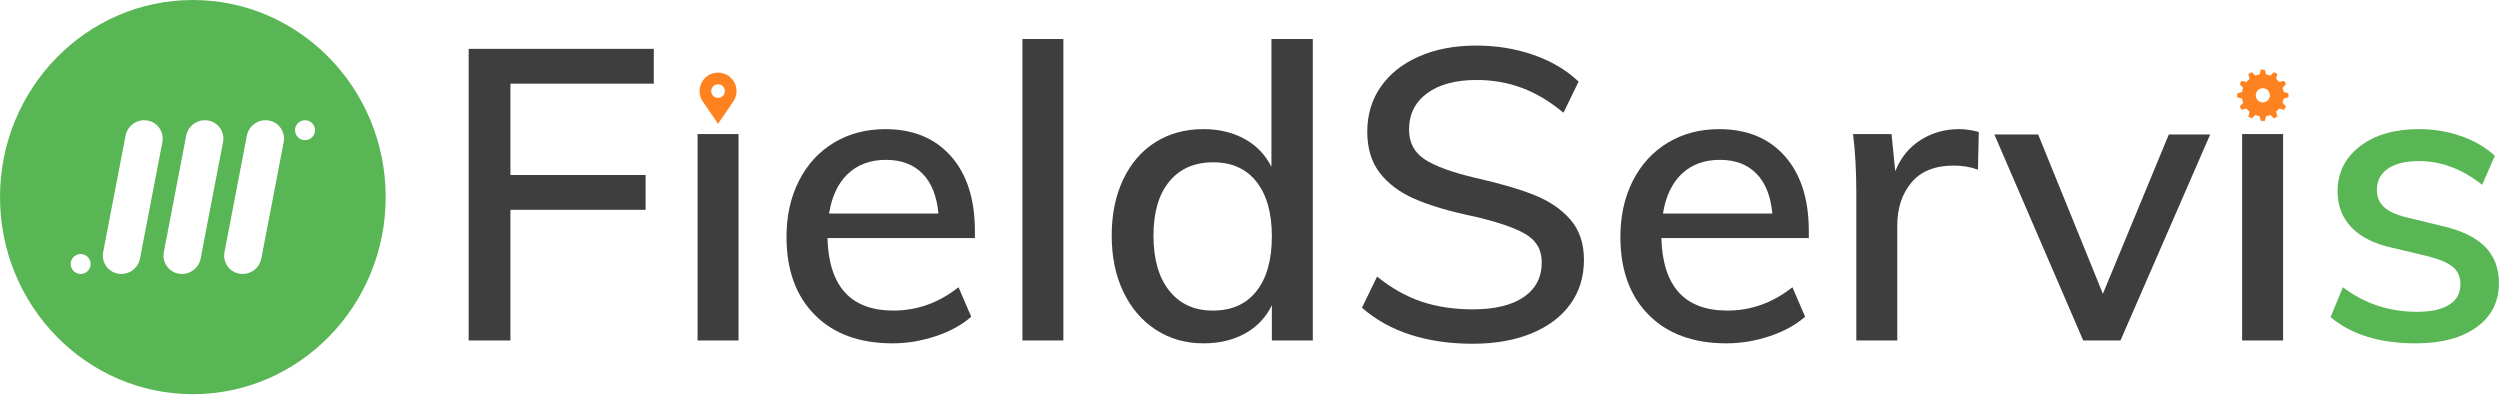
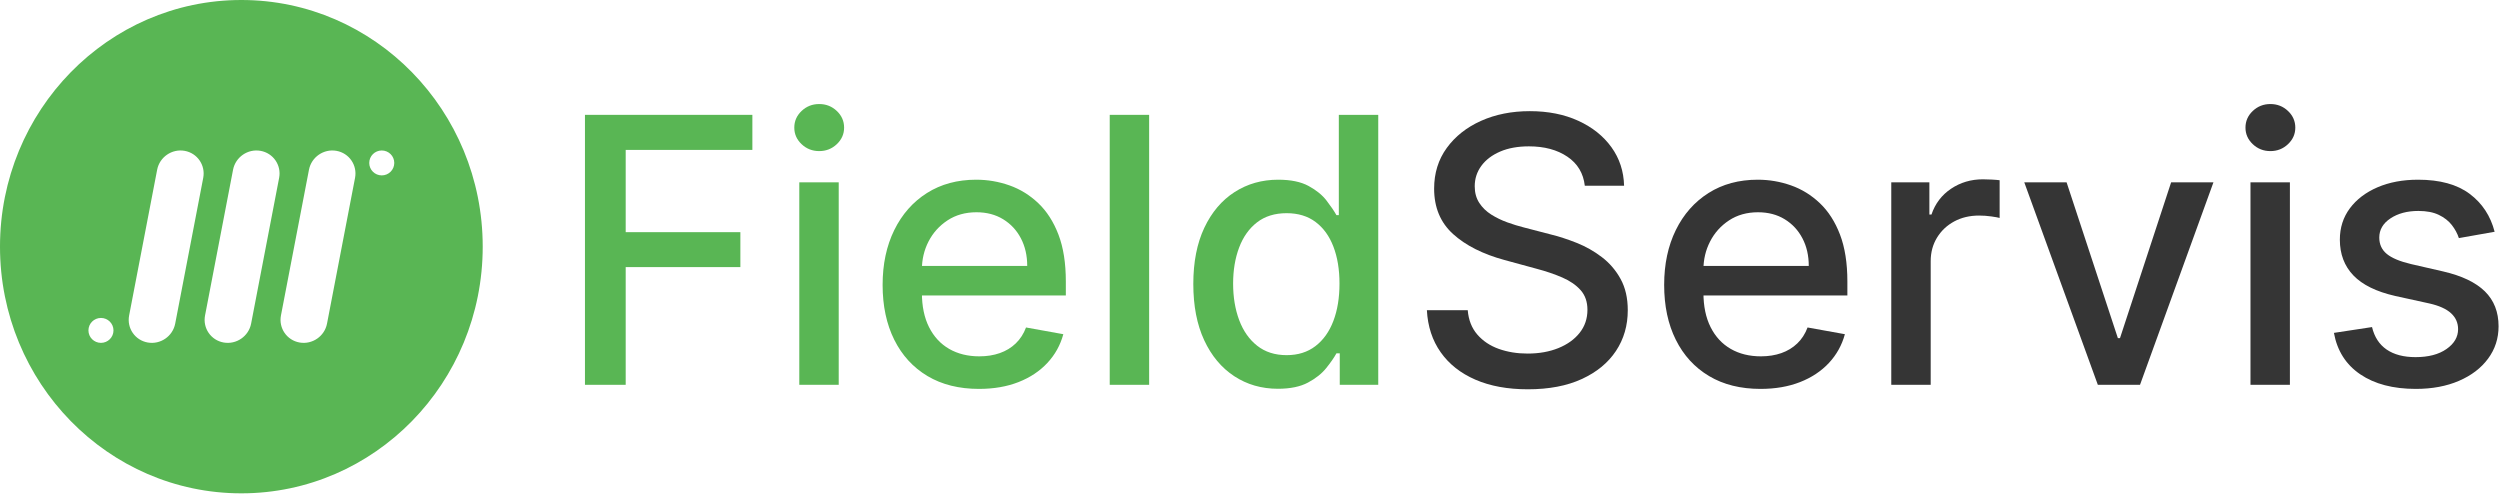
- <svg xmlns="http://www.w3.org/2000/svg" width="100%" height="100%" viewBox="0 0 1383 219" version="1.1" xml:space="preserve" style="fill-rule:evenodd;clip-rule:evenodd;stroke-linejoin:round;stroke-miterlimit:2;">
-   <g transform="matrix(1,0,0,1,-7443.1,-502.108)">
-     <g transform="matrix(0.604739,0,0,0.492346,7050.41,0.547405)">
-       <g transform="matrix(2.04367,0,0,2.5102,-768.402,1.00793)">
-         <path d="M903.509,557.829L903.509,427.295L986.376,427.295L986.376,442.879L922.209,442.879L922.209,483.762L982.709,483.762L982.709,499.345L922.209,499.345L922.209,557.829L903.509,557.829Z" style="fill:rgb(62,62,62);fill-rule:nonzero;" />
-       </g>
-     </g>
-     <g transform="matrix(0.604739,0,0,0.492346,7050.41,0.547405)">
-       <g transform="matrix(2.04367,0,0,2.5102,-768.068,1.00793)">
-         <rect x="1005.81" y="465.429" width="18.333" height="92.4" style="fill:rgb(62,62,62);fill-rule:nonzero;" />
-       </g>
-     </g>
-     <g transform="matrix(0.604739,0,0,0.492346,7050.41,0.547405)">
-       <g transform="matrix(0.111141,0,0,0.136512,1267.3,1091.43)">
-         <path d="M350,64.75C313.621,64.75 278.445,77.777 250.844,101.473C223.239,125.168 205.032,157.961 199.516,193.922C194.004,229.879 201.547,266.621 220.782,297.502L350.002,486.502L479.222,297.502C498.456,266.623 505.999,229.881 500.488,193.922C494.972,157.961 476.765,125.168 449.16,101.473C421.558,77.778 386.383,64.75 350.004,64.75L350,64.75ZM350,273C335.148,273 320.902,267.102 310.402,256.598C299.898,246.098 294,231.852 294,217C294,202.148 299.898,187.902 310.402,177.402C320.902,166.898 335.148,161 350,161C364.852,161 379.098,166.898 389.598,177.402C400.102,187.902 406,202.148 406,217C406,231.852 400.102,246.098 389.598,256.598C379.098,267.102 364.852,273 350,273Z" style="fill:rgb(255,130,32);fill-rule:nonzero;" />
-       </g>
-     </g>
-     <g transform="matrix(0.604739,0,0,0.492346,7050.41,0.547405)">
-       <g transform="matrix(2.04367,0,0,2.5102,-768.402,1.00793)">
-         <path d="M1130.11,511.995L1064.11,511.995C1064.72,533.629 1074.56,544.445 1093.63,544.445C1104.26,544.445 1113.98,540.962 1122.78,533.995L1128.46,547.195C1124.3,550.862 1119.02,553.765 1112.6,555.904C1106.18,558.042 1099.74,559.112 1093.26,559.112C1078.47,559.112 1066.86,554.865 1058.43,546.37C1049.99,537.876 1045.78,526.234 1045.78,511.445C1045.78,502.034 1047.64,493.662 1051.37,486.329C1055.1,478.995 1060.32,473.312 1067.04,469.279C1073.76,465.245 1081.4,463.229 1089.96,463.229C1102.43,463.229 1112.23,467.262 1119.38,475.329C1126.53,483.395 1130.11,494.579 1130.11,508.879L1130.11,511.995ZM1090.33,476.979C1083.36,476.979 1077.68,479.056 1073.28,483.212C1068.88,487.367 1066.06,493.295 1064.84,500.995L1113.79,500.995C1113.06,493.173 1110.68,487.215 1106.64,483.12C1102.61,479.026 1097.17,476.979 1090.33,476.979Z" style="fill:rgb(62,62,62);fill-rule:nonzero;" />
-       </g>
-     </g>
-     <g transform="matrix(0.604739,0,0,0.492346,7050.41,0.547405)">
-       <g transform="matrix(2.04367,0,0,2.5102,-768.402,1.00793)">
-         <rect x="1151.38" y="422.895" width="18.333" height="134.933" style="fill:rgb(62,62,62);fill-rule:nonzero;" />
-       </g>
-     </g>
-     <g transform="matrix(0.604739,0,0,0.492346,7050.41,0.547405)">
-       <g transform="matrix(2.04367,0,0,2.5102,-768.402,1.00793)">
-         <path d="M1281.36,422.895L1281.36,557.829L1263.03,557.829L1263.03,542.062C1260.34,547.562 1256.33,551.779 1251.02,554.712C1245.7,557.645 1239.5,559.112 1232.41,559.112C1224.46,559.112 1217.38,557.095 1211.14,553.062C1204.91,549.029 1200.05,543.376 1196.57,536.104C1193.08,528.831 1191.34,520.429 1191.34,510.895C1191.34,501.362 1193.05,492.99 1196.48,485.779C1199.9,478.567 1204.69,473.006 1210.87,469.095C1217.04,465.184 1224.22,463.229 1232.41,463.229C1239.38,463.229 1245.52,464.695 1250.83,467.629C1256.15,470.562 1260.15,474.717 1262.84,480.095L1262.84,422.895L1281.36,422.895ZM1236.63,544.445C1245.06,544.445 1251.57,541.542 1256.15,535.737C1260.73,529.931 1263.03,521.773 1263.03,511.262C1263.03,500.751 1260.73,492.592 1256.15,486.787C1251.57,480.981 1245.12,478.079 1236.81,478.079C1228.38,478.079 1221.81,480.951 1217.1,486.695C1212.39,492.44 1210.04,500.506 1210.04,510.895C1210.04,521.406 1212.39,529.626 1217.1,535.554C1221.81,541.481 1228.31,544.445 1236.63,544.445Z" style="fill:rgb(62,62,62);fill-rule:nonzero;" />
-       </g>
-     </g>
-     <g transform="matrix(0.604739,0,0,0.492346,7050.41,0.547405)">
-       <g transform="matrix(2.04367,0,0,2.5102,-768.402,1.00793)">
-         <path d="M1352.86,559.295C1342.71,559.295 1333.46,557.951 1325.08,555.262C1316.71,552.573 1309.47,548.54 1303.36,543.162L1310.14,529.229C1316.5,534.362 1323.1,538.09 1329.94,540.412C1336.79,542.734 1344.49,543.895 1353.04,543.895C1362.82,543.895 1370.4,542.062 1375.78,538.395C1381.15,534.729 1383.84,529.534 1383.84,522.812C1383.84,517.19 1381.34,512.942 1376.33,510.07C1371.31,507.198 1363.37,504.54 1352.49,502.095C1342.1,499.895 1333.61,497.359 1327.01,494.487C1320.41,491.615 1315.21,487.765 1311.43,482.937C1307.64,478.109 1305.74,471.906 1305.74,464.329C1305.74,456.751 1307.76,450.059 1311.79,444.254C1315.83,438.448 1321.54,433.926 1328.93,430.687C1336.33,427.448 1344.85,425.829 1354.51,425.829C1363.68,425.829 1372.26,427.234 1380.27,430.045C1388.27,432.856 1394.96,436.829 1400.34,441.962L1393.56,455.895C1387.57,450.884 1381.4,447.187 1375.04,444.804C1368.69,442.42 1361.9,441.229 1354.69,441.229C1345.28,441.229 1337.89,443.215 1332.51,447.187C1327.13,451.159 1324.44,456.567 1324.44,463.412C1324.44,469.279 1326.8,473.74 1331.5,476.795C1336.21,479.851 1343.75,482.601 1354.14,485.045C1365.02,487.49 1373.82,490.056 1380.54,492.745C1387.26,495.434 1392.64,499.101 1396.68,503.745C1400.71,508.39 1402.73,514.379 1402.73,521.712C1402.73,529.29 1400.71,535.89 1396.68,541.512C1392.64,547.134 1386.87,551.504 1379.35,554.62C1371.83,557.737 1363,559.295 1352.86,559.295Z" style="fill:rgb(62,62,62);fill-rule:nonzero;" />
-       </g>
-     </g>
-     <g transform="matrix(0.604739,0,0,0.492346,7050.41,0.547405)">
-       <g transform="matrix(2.04367,0,0,2.5102,-768.402,1.00793)">
-         <path d="M1503.38,511.995L1437.38,511.995C1437.99,533.629 1447.83,544.445 1466.89,544.445C1477.53,544.445 1487.24,540.962 1496.04,533.995L1501.73,547.195C1497.57,550.862 1492.28,553.765 1485.87,555.904C1479.45,558.042 1473,559.112 1466.53,559.112C1451.74,559.112 1440.13,554.865 1431.69,546.37C1423.26,537.876 1419.04,526.234 1419.04,511.445C1419.04,502.034 1420.91,493.662 1424.63,486.329C1428.36,478.995 1433.59,473.312 1440.31,469.279C1447.03,465.245 1454.67,463.229 1463.23,463.229C1475.69,463.229 1485.5,467.262 1492.65,475.329C1499.8,483.395 1503.38,494.579 1503.38,508.879L1503.38,511.995ZM1463.59,476.979C1456.63,476.979 1450.94,479.056 1446.54,483.212C1442.14,487.367 1439.33,493.295 1438.11,500.995L1487.06,500.995C1486.33,493.173 1483.94,487.215 1479.91,483.12C1475.88,479.026 1470.44,476.979 1463.59,476.979Z" style="fill:rgb(62,62,62);fill-rule:nonzero;" />
-       </g>
-     </g>
-     <g transform="matrix(0.604739,0,0,0.492346,7050.41,0.547405)">
-       <g transform="matrix(2.04367,0,0,2.5102,-768.402,1.00793)">
-         <path d="M1570.66,463.229C1573.47,463.229 1576.4,463.656 1579.46,464.512L1579.09,481.379C1575.79,480.156 1572.19,479.545 1568.28,479.545C1559.84,479.545 1553.52,482.081 1549.3,487.154C1545.08,492.226 1542.98,498.612 1542.98,506.312L1542.98,557.829L1524.64,557.829L1524.64,491.462C1524.64,481.806 1524.15,473.129 1523.18,465.429L1540.41,465.429L1542.06,482.112C1544.5,476.001 1548.29,471.326 1553.43,468.087C1558.56,464.848 1564.3,463.229 1570.66,463.229Z" style="fill:rgb(62,62,62);fill-rule:nonzero;" />
-       </g>
-     </g>
-     <g transform="matrix(0.604739,0,0,0.492346,7050.41,0.547405)">
-       <g transform="matrix(2.04367,0,0,2.5102,-768.402,1.00793)">
-         <path d="M1664.53,465.612L1683.04,465.612L1642.89,557.829L1626.21,557.829L1586.43,465.612L1606.04,465.612L1635.01,536.929L1664.53,465.612Z" style="fill:rgb(62,62,62);fill-rule:nonzero;" />
-       </g>
-     </g>
-     <g transform="matrix(0.604739,0,0,0.492346,7050.41,0.547405)">
-       <g transform="matrix(2.04367,0,0,2.5102,-768.402,1.00793)">
-         <rect x="1697.34" y="465.429" width="18.333" height="92.4" style="fill:rgb(62,62,62);fill-rule:nonzero;" />
-       </g>
-     </g>
-     <g transform="matrix(0.604739,0,0,0.492346,7050.41,0.547405)">
-       <g transform="matrix(0.0953537,0,0,0.117121,2685.97,1093.01)">
-         <path d="M350,77.852C461.64,77.852 552.15,168.356 552.15,280.002C552.15,391.648 461.646,482.152 350,482.152C238.354,482.152 147.85,391.648 147.85,280.002C147.85,168.356 238.354,77.852 350,77.852ZM350,211.882C387.617,211.882 418.117,242.378 418.117,279.999C418.117,317.616 387.621,348.116 350,348.116C312.383,348.116 281.883,317.62 281.883,279.999C281.883,242.382 312.379,211.882 350,211.882Z" style="fill:rgb(255,130,32);" />
-         <path d="M383.67,87.609L368.666,33.906L331.334,33.906L316.334,87.605L383.67,87.609Z" style="fill:rgb(255,130,32);" />
-         <path d="M475.36,130.22L489.215,76.212L456.887,57.544L417.043,96.548L475.36,130.22Z" style="fill:rgb(255,130,32);" />
-         <path d="M533.45,212.96L572.458,173.116L553.79,140.788L499.786,154.643L533.45,212.96Z" style="fill:rgb(255,130,32);" />
-         <path d="M542.39,313.67L596.093,298.666L596.093,261.334L542.394,246.334L542.39,313.67Z" style="fill:rgb(255,130,32);" />
-         <path d="M499.78,405.36L553.788,419.215L572.456,386.887L533.452,347.043L499.78,405.36Z" style="fill:rgb(255,130,32);" />
-         <path d="M417.04,463.45L456.884,502.458L489.212,483.79L475.357,429.786L417.04,463.45Z" style="fill:rgb(255,130,32);" />
-         <path d="M316.33,472.39L331.334,526.093L368.666,526.093L383.666,472.394L316.33,472.39Z" style="fill:rgb(255,130,32);" />
-         <path d="M224.64,429.78L210.785,483.788L243.113,502.456L282.957,463.452L224.64,429.78Z" style="fill:rgb(255,130,32);" />
-         <path d="M166.55,347.04L127.542,386.884L146.21,419.212L200.214,405.357L166.55,347.04Z" style="fill:rgb(255,130,32);" />
-         <path d="M157.61,246.33L103.907,261.334L103.907,298.666L157.606,313.666L157.61,246.33Z" style="fill:rgb(255,130,32);" />
-         <path d="M200.22,154.64L146.212,140.785L127.544,173.113L166.548,212.957L200.22,154.64Z" style="fill:rgb(255,130,32);" />
-         <path d="M282.96,96.551L243.116,57.543L210.788,76.211L224.643,130.215L282.96,96.551Z" style="fill:rgb(255,130,32);" />
-       </g>
-     </g>
-     <g transform="matrix(0.604739,0,0,0.492346,7050.41,0.547405)">
-       <g transform="matrix(2.04367,0,0,2.5102,-768.402,1.00793)">
-         <path d="M1775.08,559.112C1758.94,559.112 1746.23,555.201 1736.94,547.379L1742.44,533.995C1752.1,541.329 1763.16,544.995 1775.63,544.995C1781.98,544.995 1786.81,543.926 1790.11,541.787C1793.41,539.648 1795.06,536.623 1795.06,532.712C1795.06,529.412 1793.93,526.815 1791.67,524.92C1789.41,523.026 1785.59,521.406 1780.21,520.062L1764.81,516.395C1756.74,514.684 1750.6,511.659 1746.38,507.32C1742.17,502.981 1740.06,497.573 1740.06,491.095C1740.06,482.784 1743.39,476.062 1750.05,470.929C1756.71,465.795 1765.54,463.229 1776.54,463.229C1783.14,463.229 1789.41,464.267 1795.33,466.345C1801.26,468.423 1806.3,471.356 1810.46,475.145L1804.78,488.162C1795.85,481.073 1786.44,477.529 1776.54,477.529C1770.55,477.529 1765.91,478.659 1762.61,480.92C1759.31,483.181 1757.66,486.329 1757.66,490.362C1757.66,493.54 1758.7,496.106 1760.78,498.062C1762.85,500.017 1766.15,501.545 1770.68,502.645L1786.44,506.495C1795.24,508.451 1801.75,511.537 1805.97,515.754C1810.18,519.97 1812.29,525.44 1812.29,532.162C1812.29,540.473 1808.96,547.042 1802.3,551.87C1795.64,556.698 1786.56,559.112 1775.08,559.112Z" style="fill:rgb(89,182,84);fill-rule:nonzero;" />
-       </g>
-     </g>
-     <g transform="matrix(0.604739,0,0,0.492346,7050.41,0.547405)">
-       <g transform="matrix(0.867519,0,0,1.06556,-3752.89,-347.503)">
-         <path d="M5277.88,1282.16C5390.11,1282.16 5481.22,1375.29 5481.22,1489.98C5481.22,1604.68 5390.11,1697.8 5277.88,1697.8C5165.65,1697.8 5074.53,1604.68 5074.53,1489.98C5074.53,1375.29 5165.65,1282.16 5277.88,1282.16ZM5159.59,1550.03C5165.41,1550.03 5170.14,1554.74 5170.14,1560.53C5170.14,1566.33 5165.41,1571.03 5159.59,1571.03C5153.77,1571.03 5149.04,1566.33 5149.04,1560.53C5149.04,1554.74 5153.77,1550.03 5159.59,1550.03ZM5373.66,1432.02C5375.71,1421.34 5368.69,1411.13 5357.97,1409.24C5347.26,1407.35 5336.89,1414.49 5334.84,1425.17L5311.23,1547.95C5309.18,1558.63 5316.21,1568.84 5326.92,1570.73C5337.63,1572.62 5348,1565.48 5350.05,1554.79L5373.66,1432.02ZM5245.75,1432.02C5247.8,1421.34 5240.77,1411.13 5230.06,1409.24C5219.35,1407.35 5208.98,1414.49 5206.93,1425.17L5183.32,1547.95C5181.26,1558.63 5188.29,1568.84 5199.01,1570.73C5209.72,1572.62 5220.08,1565.48 5222.14,1554.79L5245.75,1432.02ZM5309.7,1432.02C5311.76,1421.34 5304.73,1411.13 5294.02,1409.24C5283.3,1407.35 5272.94,1414.49 5270.88,1425.17L5247.28,1547.95C5245.22,1558.63 5252.25,1568.84 5262.96,1570.73C5273.68,1572.62 5284.04,1565.48 5286.1,1554.79L5309.7,1432.02ZM5396.17,1408.94C5401.99,1408.94 5406.71,1413.64 5406.71,1419.43C5406.71,1425.23 5401.99,1429.93 5396.17,1429.93C5390.34,1429.93 5385.62,1425.23 5385.62,1419.43C5385.62,1413.64 5390.34,1408.94 5396.17,1408.94Z" style="fill:rgb(89,182,84);" />
+ <svg xmlns="http://www.w3.org/2000/svg" width="100%" height="100%" viewBox="0 0 1105 219" version="1.1" xml:space="preserve" style="fill-rule:evenodd;clip-rule:evenodd;stroke-linejoin:round;stroke-miterlimit:2;">
+   <g transform="matrix(1,0,0,1,-432.125,-502.108)">
+     <g transform="matrix(0.604739,0,0,0.492346,0,0.547405)">
+       <g transform="matrix(1,0,0,1,65.204,4.54747e-13)">
+         <g transform="matrix(1.47986,0,0,1.81769,-259.321,350.219)">
+           <path d="M902.941,557.829L902.941,424.495L985.623,424.495L985.623,441.813L923.058,441.813L923.058,482.438L979.698,482.438L979.698,499.691L923.058,499.691L923.058,557.829L902.941,557.829Z" style="fill:rgb(89,182,84);fill-rule:nonzero;" />
+           <path d="M1008.8,557.829L1008.8,457.829L1028.27,457.829L1028.27,557.829L1008.8,557.829ZM1018.63,442.399C1015.25,442.399 1012.35,441.26 1009.94,438.981C1007.53,436.702 1006.33,433.979 1006.33,430.81C1006.33,427.599 1007.53,424.853 1009.94,422.575C1012.35,420.296 1015.25,419.157 1018.63,419.157C1022.02,419.157 1024.91,420.296 1027.32,422.575C1029.73,424.853 1030.93,427.599 1030.93,430.81C1030.93,433.979 1029.73,436.702 1027.32,438.981C1024.91,441.26 1022.02,442.399 1018.63,442.399Z" style="fill:rgb(89,182,84);fill-rule:nonzero;" />
+           <path d="M1097.54,559.847C1087.68,559.847 1079.21,557.731 1072.11,553.499C1065.02,549.267 1059.55,543.299 1055.71,535.595C1051.87,527.891 1049.95,518.853 1049.95,508.48C1049.95,498.237 1051.87,489.209 1055.71,481.396C1059.55,473.584 1064.93,467.486 1071.85,463.102C1078.78,458.718 1086.88,456.526 1096.17,456.526C1101.81,456.526 1107.28,457.46 1112.58,459.326C1117.87,461.192 1122.62,464.122 1126.83,468.115C1131.04,472.108 1134.36,477.284 1136.8,483.642C1139.23,490.001 1140.44,497.716 1140.44,506.787L1140.44,513.688L1060.95,513.688L1060.95,499.105L1121.37,499.105C1121.37,493.983 1120.32,489.437 1118.24,485.465C1116.16,481.494 1113.24,478.358 1109.48,476.058C1105.73,473.757 1101.34,472.607 1096.3,472.607C1090.83,472.607 1086.07,473.942 1082.01,476.611C1077.95,479.28 1074.83,482.753 1072.63,487.028C1070.44,491.303 1069.35,495.936 1069.35,500.928L1069.35,512.321C1069.35,519.005 1070.53,524.691 1072.89,529.378C1075.26,534.066 1078.57,537.635 1082.82,540.088C1087.08,542.54 1092.05,543.766 1097.73,543.766C1101.42,543.766 1104.79,543.234 1107.82,542.171C1110.86,541.108 1113.49,539.513 1115.7,537.386C1117.91,535.259 1119.61,532.633 1120.78,529.508L1139.2,532.829C1137.73,538.254 1135.09,542.996 1131.29,547.054C1127.5,551.112 1122.74,554.259 1117.04,556.494C1111.33,558.729 1104.83,559.847 1097.54,559.847Z" style="fill:rgb(89,182,84);fill-rule:nonzero;" />
+           <rect x="1162.12" y="424.495" width="19.466" height="133.333" style="fill:rgb(89,182,84);fill-rule:nonzero;" />
+           <path d="M1245.19,559.782C1237.12,559.782 1229.93,557.709 1223.61,553.564C1217.3,549.419 1212.35,543.495 1208.77,535.791C1205.19,528.087 1203.4,518.831 1203.4,508.024C1203.4,497.217 1205.21,487.972 1208.83,480.289C1212.46,472.607 1217.44,466.726 1223.77,462.646C1230.11,458.566 1237.29,456.526 1245.32,456.526C1251.53,456.526 1256.53,457.557 1260.33,459.619C1264.13,461.681 1267.08,464.079 1269.18,466.813C1271.29,469.547 1272.93,471.956 1274.1,474.039L1275.27,474.039L1275.27,424.495L1294.74,424.495L1294.74,557.829L1275.73,557.829L1275.73,542.269L1274.1,542.269C1272.93,544.395 1271.25,546.826 1269.05,549.56C1266.86,552.295 1263.86,554.682 1260.04,556.722C1256.22,558.762 1251.27,559.782 1245.19,559.782ZM1249.49,543.18C1255.09,543.18 1259.83,541.694 1263.71,538.72C1267.6,535.747 1270.55,531.613 1272.57,526.318C1274.59,521.023 1275.6,514.86 1275.6,507.829C1275.6,500.884 1274.6,494.808 1272.6,489.599C1270.61,484.391 1267.68,480.333 1263.81,477.425C1259.95,474.517 1255.18,473.063 1249.49,473.063C1243.63,473.063 1238.75,474.582 1234.84,477.62C1230.93,480.658 1228,484.803 1226.02,490.055C1224.05,495.307 1223.06,501.231 1223.06,507.829C1223.06,514.513 1224.06,520.524 1226.05,525.862C1228.05,531.201 1231.01,535.422 1234.94,538.525C1238.87,541.628 1243.72,543.18 1249.49,543.18Z" style="fill:rgb(89,182,84);fill-rule:nonzero;" />
+           <path d="M1396.76,459.521C1396.06,453.358 1393.2,448.573 1388.16,445.166C1383.13,441.759 1376.79,440.055 1369.15,440.055C1363.68,440.055 1358.95,440.912 1354.96,442.627C1350.97,444.341 1347.87,446.685 1345.68,449.658C1343.49,452.631 1342.39,456.006 1342.39,459.782C1342.39,462.95 1343.14,465.684 1344.64,467.985C1346.14,470.285 1348.11,472.206 1350.56,473.747C1353.02,475.287 1355.65,476.568 1358.47,477.588C1361.3,478.608 1364.01,479.443 1366.61,480.094L1379.63,483.48C1383.89,484.521 1388.25,485.932 1392.72,487.711C1397.19,489.491 1401.34,491.835 1405.15,494.743C1408.97,497.651 1412.07,501.253 1414.43,505.55C1416.8,509.847 1417.98,514.99 1417.98,520.98C1417.98,528.532 1416.04,535.237 1412.15,541.097C1408.27,546.956 1402.65,551.579 1395.29,554.964C1387.93,558.349 1379.05,560.042 1368.63,560.042C1358.65,560.042 1350.01,558.458 1342.72,555.289C1335.43,552.121 1329.72,547.618 1325.6,541.78C1321.47,535.943 1319.19,529.009 1318.76,520.98L1338.94,520.98C1339.33,525.797 1340.91,529.801 1343.66,532.991C1346.42,536.181 1349.96,538.547 1354.28,540.088C1358.59,541.628 1363.34,542.399 1368.5,542.399C1374.19,542.399 1379.25,541.498 1383.7,539.697C1388.15,537.896 1391.66,535.378 1394.22,532.145C1396.78,528.911 1398.06,525.125 1398.06,520.784C1398.06,516.835 1396.94,513.601 1394.7,511.084C1392.47,508.566 1389.45,506.483 1385.65,504.834C1381.86,503.184 1377.57,501.73 1372.8,500.472L1357.04,496.175C1346.37,493.267 1337.91,488.992 1331.68,483.349C1325.46,477.707 1322.34,470.242 1322.34,460.954C1322.34,453.271 1324.42,446.566 1328.59,440.836C1332.76,435.107 1338.4,430.648 1345.52,427.457C1352.64,424.267 1360.67,422.672 1369.61,422.672C1378.63,422.672 1386.61,424.256 1393.53,427.425C1400.46,430.593 1405.91,434.944 1409.91,440.478C1413.9,446.012 1415.98,452.36 1416.16,459.521L1396.76,459.521Z" style="fill:rgb(53,53,53);fill-rule:nonzero;" />
+           <path d="M1483.54,559.847C1473.69,559.847 1465.21,557.731 1458.12,553.499C1451.02,549.267 1445.55,543.299 1441.71,535.595C1437.87,527.891 1435.95,518.853 1435.95,508.48C1435.95,498.237 1437.87,489.209 1441.71,481.396C1445.55,473.584 1450.93,467.486 1457.86,463.102C1464.78,458.718 1472.88,456.526 1482.17,456.526C1487.82,456.526 1493.28,457.46 1498.58,459.326C1503.87,461.192 1508.63,464.122 1512.84,468.115C1517.05,472.108 1520.37,477.284 1522.8,483.642C1525.23,490.001 1526.44,497.716 1526.44,506.787L1526.44,513.688L1446.95,513.688L1446.95,499.105L1507.37,499.105C1507.37,493.983 1506.33,489.437 1504.24,485.465C1502.16,481.494 1499.24,478.358 1495.49,476.058C1491.73,473.757 1487.34,472.607 1482.3,472.607C1476.83,472.607 1472.07,473.942 1468.01,476.611C1463.95,479.28 1460.83,482.753 1458.64,487.028C1456.44,491.303 1455.35,495.936 1455.35,500.928L1455.35,512.321C1455.35,519.005 1456.53,524.691 1458.9,529.378C1461.26,534.066 1464.57,537.635 1468.83,540.088C1473.08,542.54 1478.05,543.766 1483.74,543.766C1487.42,543.766 1490.79,543.234 1493.83,542.171C1496.86,541.108 1499.49,539.513 1501.7,537.386C1503.92,535.259 1505.61,532.633 1506.78,529.508L1525.21,532.829C1523.73,538.254 1521.09,542.996 1517.3,547.054C1513.5,551.112 1508.75,554.259 1503.04,556.494C1497.33,558.729 1490.83,559.847 1483.54,559.847Z" style="fill:rgb(53,53,53);fill-rule:nonzero;" />
+           <path d="M1548.12,557.829L1548.12,457.829L1566.94,457.829L1566.94,473.714L1567.98,473.714C1569.8,468.332 1573.03,464.089 1577.65,460.986C1582.27,457.883 1587.51,456.331 1593.37,456.331C1594.59,456.331 1596.03,456.375 1597.7,456.461C1599.37,456.548 1600.68,456.657 1601.64,456.787L1601.64,475.407C1600.86,475.19 1599.47,474.94 1597.47,474.658C1595.48,474.376 1593.48,474.235 1591.48,474.235C1586.88,474.235 1582.79,475.201 1579.21,477.132C1575.63,479.063 1572.8,481.733 1570.71,485.14C1568.63,488.547 1567.59,492.421 1567.59,496.761L1567.59,557.829L1548.12,557.829Z" style="fill:rgb(53,53,53);fill-rule:nonzero;" />
+           <path d="M1707.24,457.829L1670.97,557.829L1650.14,557.829L1613.81,457.829L1634.71,457.829L1660.04,534.782L1661.08,534.782L1686.34,457.829L1707.24,457.829Z" style="fill:rgb(53,53,53);fill-rule:nonzero;" />
+           <path d="M1725.53,557.829L1725.53,457.829L1745,457.829L1745,557.829L1725.53,557.829ZM1735.36,442.399C1731.98,442.399 1729.08,441.26 1726.67,438.981C1724.26,436.702 1723.06,433.979 1723.06,430.81C1723.06,427.599 1724.26,424.853 1726.67,422.575C1729.08,420.296 1731.98,419.157 1735.36,419.157C1738.75,419.157 1741.64,420.296 1744.05,422.575C1746.46,424.853 1747.67,427.599 1747.67,430.81C1747.67,433.979 1746.46,436.702 1744.05,438.981C1741.64,441.26 1738.75,442.399 1735.36,442.399Z" style="fill:rgb(53,53,53);fill-rule:nonzero;" />
+           <path d="M1846.11,482.243L1828.46,485.368C1827.72,483.111 1826.56,480.962 1824.98,478.922C1823.39,476.882 1821.26,475.211 1818.57,473.909C1815.88,472.607 1812.51,471.956 1808.47,471.956C1802.96,471.956 1798.36,473.182 1794.67,475.635C1790.98,478.087 1789.14,481.244 1789.14,485.107C1789.14,488.449 1790.38,491.14 1792.85,493.18C1795.32,495.22 1799.32,496.891 1804.83,498.193L1820.71,501.839C1829.91,503.966 1836.77,507.243 1841.29,511.67C1845.8,516.097 1848.06,521.848 1848.06,528.922C1848.06,534.912 1846.33,540.24 1842.88,544.905C1839.43,549.571 1834.64,553.228 1828.49,555.875C1822.35,558.523 1815.25,559.847 1807.17,559.847C1795.97,559.847 1786.84,557.449 1779.76,552.653C1772.69,547.857 1768.35,541.032 1766.74,532.178L1785.56,529.313C1786.73,534.217 1789.14,537.918 1792.78,540.413C1796.43,542.909 1801.18,544.157 1807.04,544.157C1813.42,544.157 1818.52,542.822 1822.34,540.153C1826.16,537.483 1828.07,534.217 1828.07,530.355C1828.07,527.23 1826.91,524.604 1824.59,522.477C1822.27,520.35 1818.72,518.744 1813.94,517.659L1797.02,513.948C1787.68,511.822 1780.79,508.436 1776.35,503.792C1771.9,499.148 1769.67,493.267 1769.67,486.149C1769.67,480.246 1771.32,475.081 1774.62,470.654C1777.92,466.227 1782.48,462.766 1788.29,460.27C1794.11,457.774 1800.77,456.526 1808.28,456.526C1819.09,456.526 1827.59,458.859 1833.8,463.525C1840.01,468.191 1844.11,474.43 1846.11,482.243Z" style="fill:rgb(53,53,53);fill-rule:nonzero;" />
+         </g>
+         <g transform="matrix(0.867519,0,0,1.06556,-3752.89,-347.503)">
+           <g>
+             <path d="M5277.88,1282.16C5390.11,1282.16 5481.22,1375.29 5481.22,1489.98C5481.22,1604.68 5390.11,1697.8 5277.88,1697.8C5165.65,1697.8 5074.53,1604.68 5074.53,1489.98C5074.53,1375.29 5165.65,1282.16 5277.88,1282.16ZM5159.59,1550.03C5165.41,1550.03 5170.14,1554.74 5170.14,1560.53C5170.14,1566.33 5165.41,1571.03 5159.59,1571.03C5153.77,1571.03 5149.04,1566.33 5149.04,1560.53C5149.04,1554.74 5153.77,1550.03 5159.59,1550.03ZM5373.66,1432.02C5375.71,1421.34 5368.69,1411.13 5357.97,1409.24C5347.26,1407.35 5336.89,1414.49 5334.84,1425.17L5311.23,1547.95C5309.18,1558.63 5316.21,1568.84 5326.92,1570.73C5337.63,1572.62 5348,1565.48 5350.05,1554.79L5373.66,1432.02ZM5245.75,1432.02C5247.8,1421.34 5240.77,1411.13 5230.06,1409.24C5219.35,1407.35 5208.98,1414.49 5206.93,1425.17L5183.32,1547.95C5181.26,1558.63 5188.29,1568.84 5199.01,1570.73C5209.72,1572.62 5220.08,1565.48 5222.14,1554.79L5245.75,1432.02ZM5309.7,1432.02C5311.76,1421.34 5304.73,1411.13 5294.02,1409.24C5283.3,1407.35 5272.94,1414.49 5270.88,1425.17L5247.28,1547.95C5245.22,1558.63 5252.25,1568.84 5262.96,1570.73C5273.68,1572.62 5284.04,1565.48 5286.1,1554.79L5309.7,1432.02ZM5396.17,1408.94C5401.99,1408.94 5406.71,1413.64 5406.71,1419.43C5406.71,1425.23 5401.99,1429.93 5396.17,1429.93C5390.34,1429.93 5385.62,1425.23 5385.62,1419.43C5385.62,1413.64 5390.34,1408.94 5396.17,1408.94Z" style="fill:rgb(89,182,84);" />
+           </g>
+         </g>
      </g>
    </g>
  </g>
</svg>
